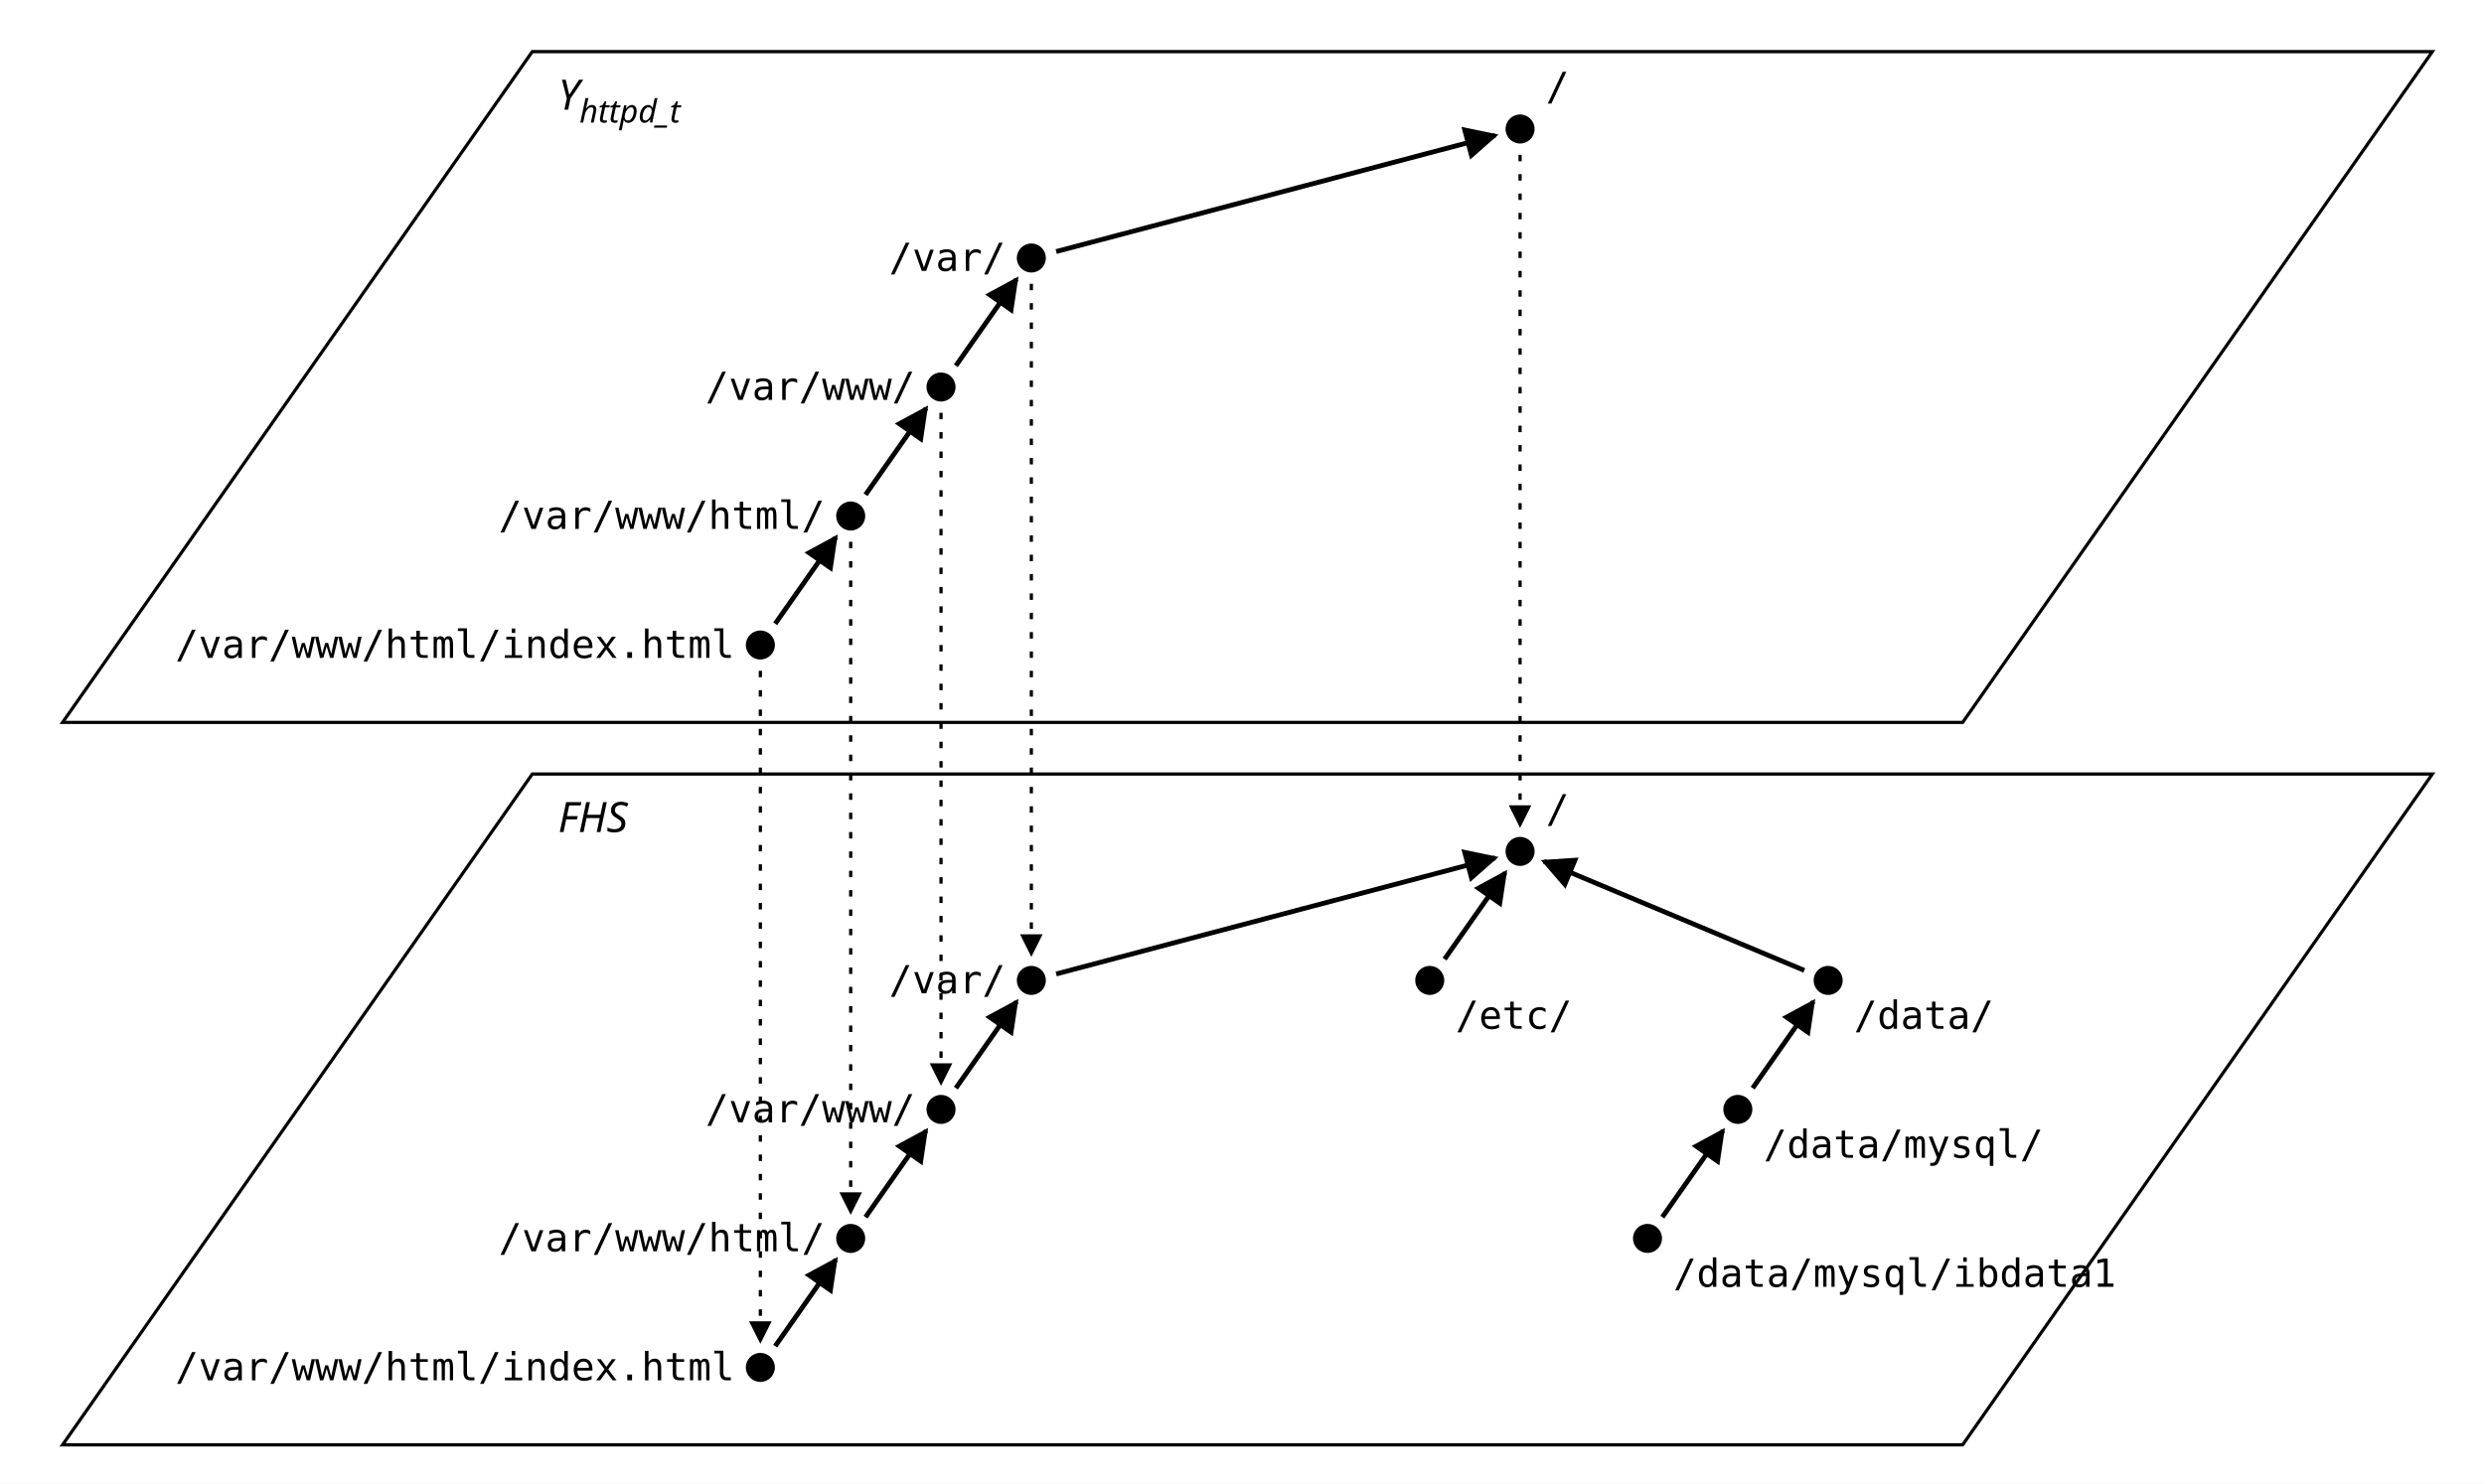
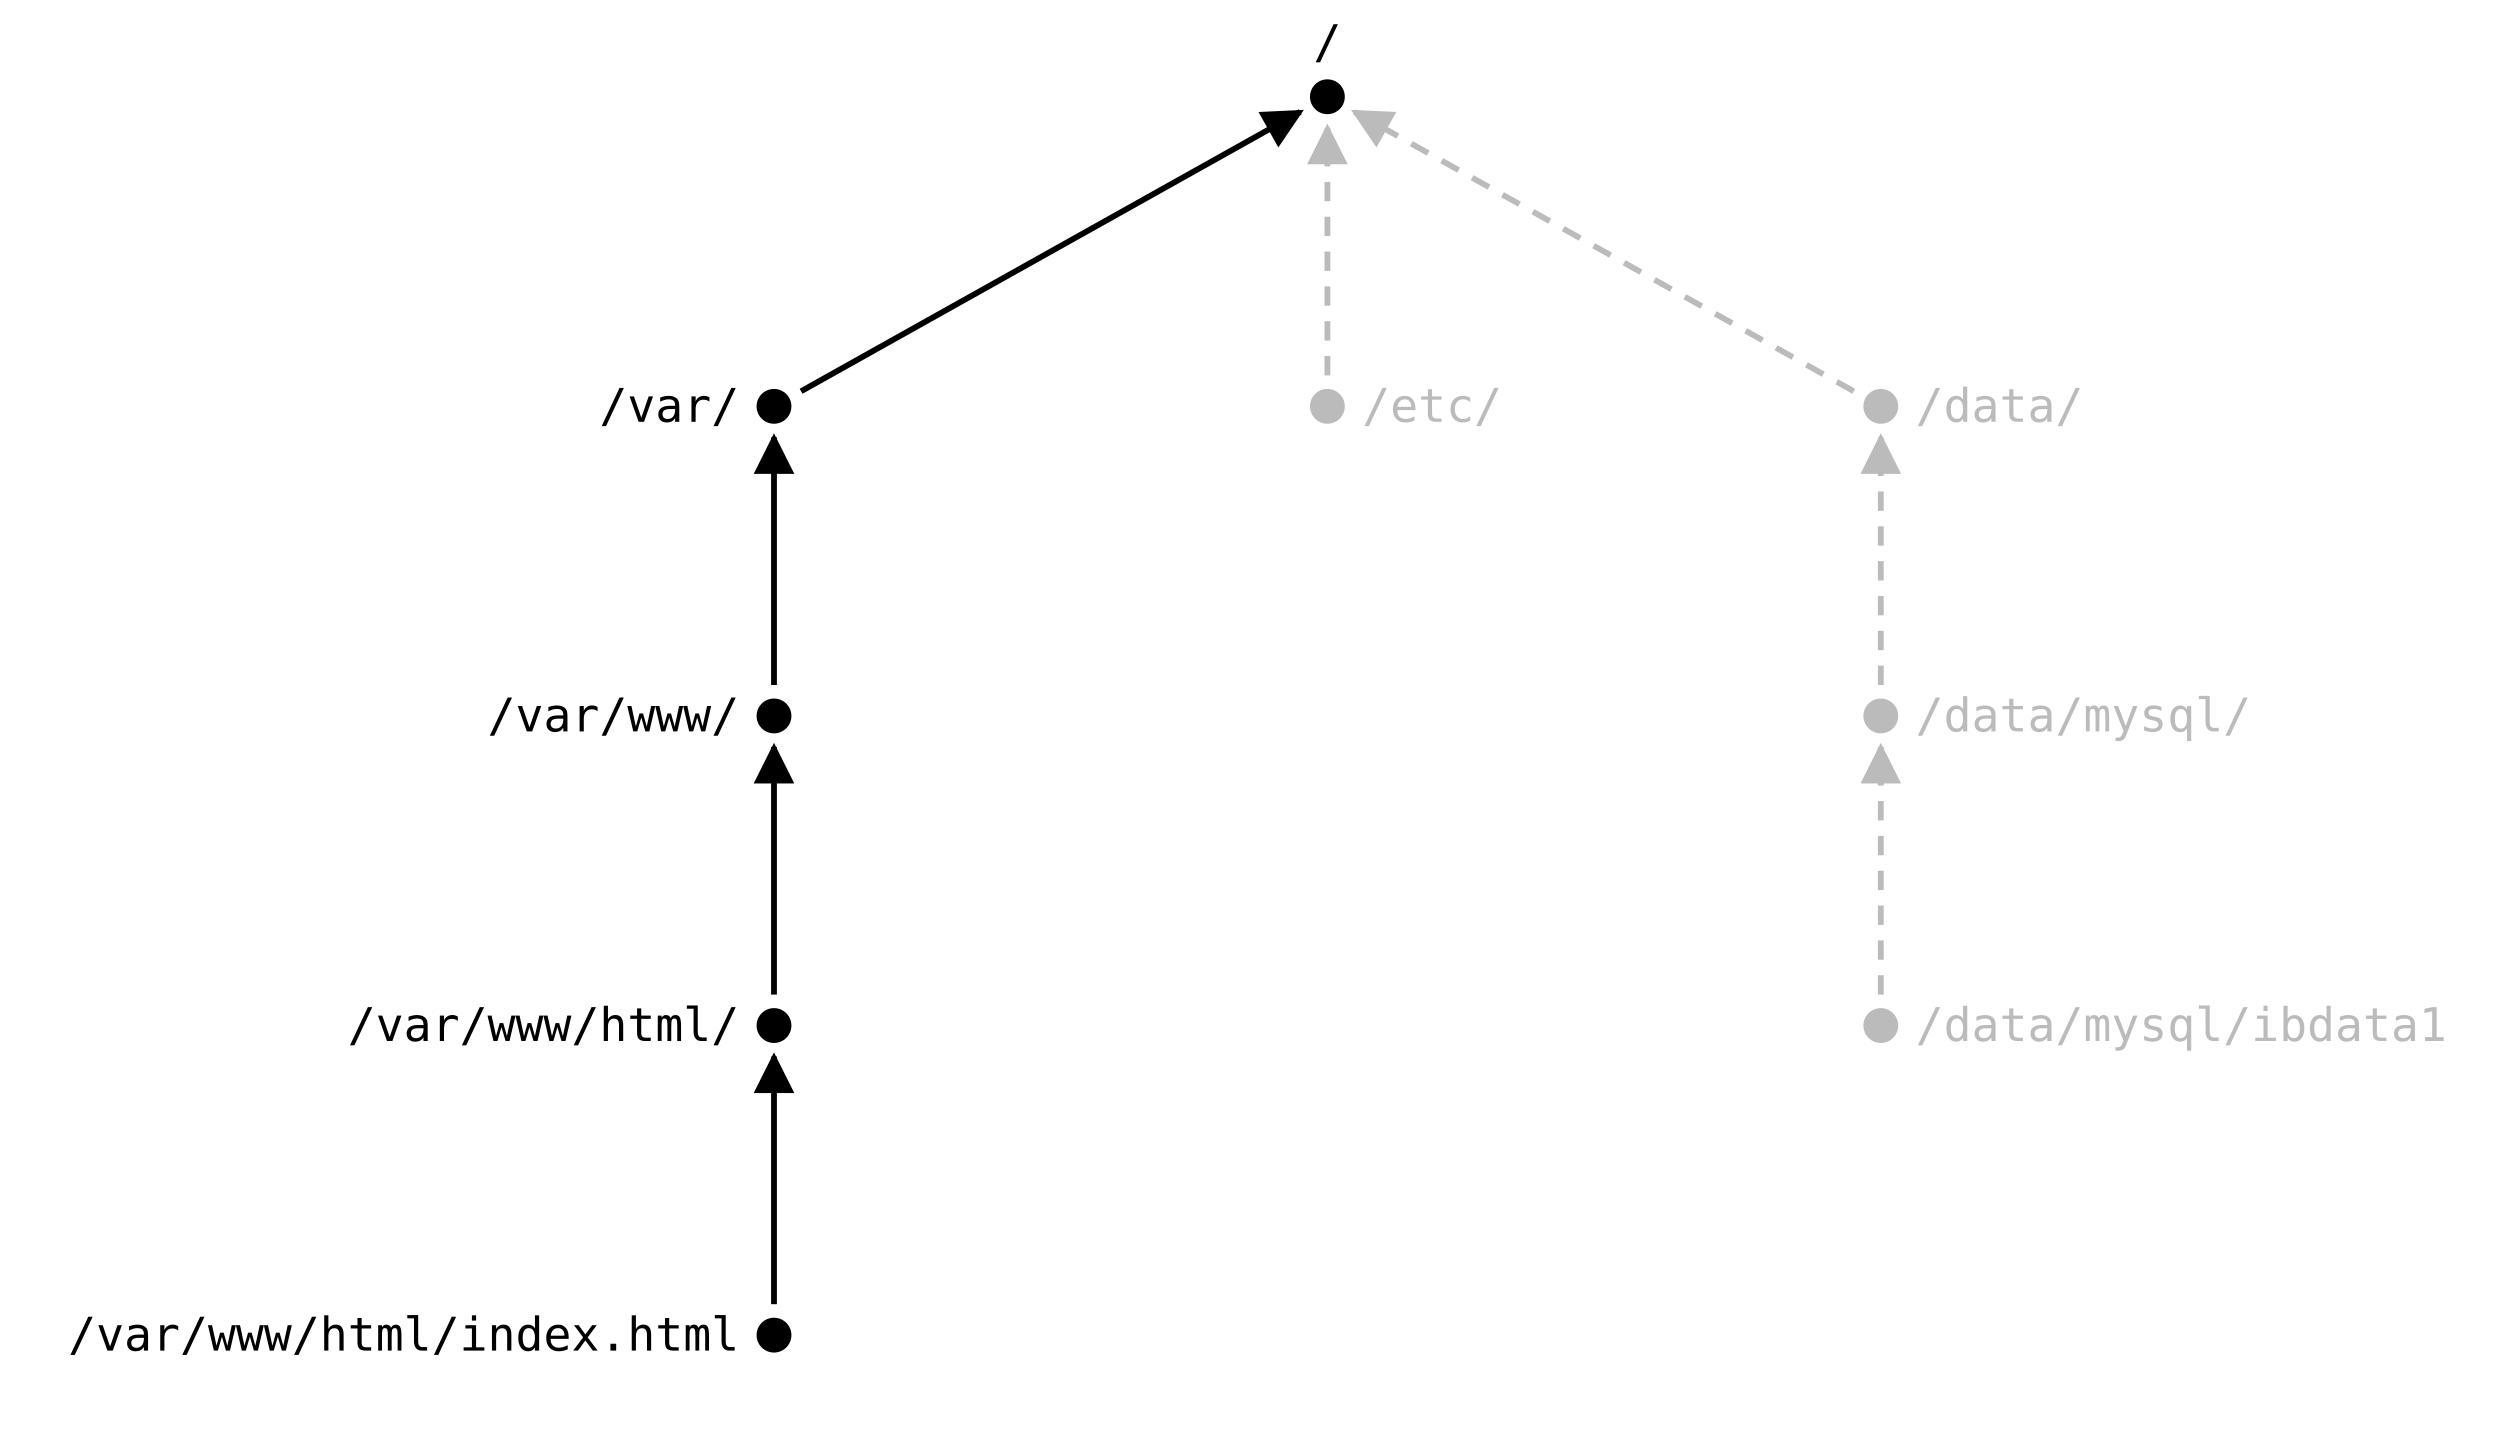
- <svg xmlns="http://www.w3.org/2000/svg" viewBox="0 160 770 460" font-family="sans-serif" font-size="13">
-   <rect x="0" y="160" width="770" height="460" fill="#fff" />
+ <svg xmlns="http://www.w3.org/2000/svg" viewBox="-5 5 646 370" font-family="sans-serif" font-size="13">
+   <rect x="-5" y="5" width="646" height="370" fill="#fff" />
  <defs>
    <marker id="fhs-arr" viewBox="0 0 10 10" refX="9" refY="5" markerWidth="7" markerHeight="7" orient="auto-start-reverse">
      <path d="M0,0 L10,5 L0,10 z" fill="#000" />
    </marker>
+     <marker id="fhs-arr-grey" viewBox="0 0 10 10" refX="9" refY="5" markerWidth="7" markerHeight="7" orient="auto-start-reverse">
+       <path d="M0,0 L10,5 L0,10 z" fill="#bbb" />
+     </marker>
  </defs>
-   <polygon points="19.4,608.0 608.4,608.0 754.0,400.0 165.0,400.0" fill="#fff" stroke="#000" />
-   <text x="173.0" y="418.0" fill="#000" font-style="italic">FHS</text>
-   <line x1="327.4" y1="462.0" x2="463.5" y2="426.0" stroke="#000" stroke-width="1.5" marker-end="url(#fhs-arr)" />
-   <line x1="447.8" y1="457.4" x2="466.6" y2="430.6" stroke="#000" stroke-width="1.5" marker-end="url(#fhs-arr)" />
-   <line x1="559.3" y1="460.9" x2="478.6" y2="427.1" stroke="#000" stroke-width="1.5" marker-end="url(#fhs-arr)" />
-   <line x1="296.3" y1="497.4" x2="315.1" y2="470.6" stroke="#000" stroke-width="1.5" marker-end="url(#fhs-arr)" />
-   <line x1="268.3" y1="537.4" x2="287.1" y2="510.6" stroke="#000" stroke-width="1.5" marker-end="url(#fhs-arr)" />
-   <line x1="240.3" y1="577.4" x2="259.1" y2="550.6" stroke="#000" stroke-width="1.5" marker-end="url(#fhs-arr)" />
-   <line x1="543.3" y1="497.4" x2="562.1" y2="470.6" stroke="#000" stroke-width="1.5" marker-end="url(#fhs-arr)" />
-   <line x1="515.3" y1="537.4" x2="534.1" y2="510.6" stroke="#000" stroke-width="1.5" marker-end="url(#fhs-arr)" />
-   <circle cx="471.2" cy="424.0" r="4.5" fill="#000" />
-   <text x="479.2" y="415.0" fill="#000" font-family="monospace" font-size="12">/</text>
-   <circle cx="319.7" cy="464.0" r="4.5" fill="#000" />
-   <text x="311.7" y="468.0" fill="#000" text-anchor="end" font-family="monospace" font-size="12">/var/</text>
-   <circle cx="443.2" cy="464.0" r="4.5" fill="#000" />
-   <text x="451.2" y="479.0" fill="#000" font-family="monospace" font-size="12">/etc/</text>
-   <circle cx="566.7" cy="464.0" r="4.5" fill="#000" />
-   <text x="574.7" y="479.0" fill="#000" font-family="monospace" font-size="12">/data/</text>
-   <circle cx="291.7" cy="504.0" r="4.5" fill="#000" />
-   <text x="283.7" y="508.0" fill="#000" text-anchor="end" font-family="monospace" font-size="12">/var/www/</text>
-   <circle cx="263.7" cy="544.0" r="4.5" fill="#000" />
-   <text x="255.7" y="548.0" fill="#000" text-anchor="end" font-family="monospace" font-size="12">/var/www/html/</text>
-   <circle cx="235.7" cy="584.0" r="4.5" fill="#000" />
-   <text x="227.7" y="588.0" fill="#000" text-anchor="end" font-family="monospace" font-size="12">/var/www/html/index.html</text>
-   <circle cx="538.7" cy="504.0" r="4.5" fill="#000" />
-   <text x="546.7" y="519.0" fill="#000" font-family="monospace" font-size="12">/data/mysql/</text>
-   <circle cx="510.7" cy="544.0" r="4.5" fill="#000" />
-   <text x="518.7" y="559.0" fill="#000" font-family="monospace" font-size="12">/data/mysql/ibdata1</text>
-   <polygon points="19.4,384.0 608.4,384.0 754.0,176.0 165.0,176.0" fill="#fff" stroke="#000" />
-   <text x="173.0" y="194.0" fill="#000" font-style="italic">Y<tspan font-size="10" dy="4">httpd_t</tspan>
-   </text>
-   <line x1="471.2" y1="208.0" x2="471.2" y2="416.0" stroke="#000" stroke-dasharray="2 4" marker-end="url(#fhs-arr)" />
-   <line x1="235.7" y1="368.0" x2="235.7" y2="576.0" stroke="#000" stroke-dasharray="2 4" marker-end="url(#fhs-arr)" />
-   <line x1="263.7" y1="328.0" x2="263.7" y2="536.0" stroke="#000" stroke-dasharray="2 4" marker-end="url(#fhs-arr)" />
-   <line x1="291.7" y1="288.0" x2="291.7" y2="496.0" stroke="#000" stroke-dasharray="2 4" marker-end="url(#fhs-arr)" />
-   <line x1="319.7" y1="248.0" x2="319.7" y2="456.0" stroke="#000" stroke-dasharray="2 4" marker-end="url(#fhs-arr)" />
-   <line x1="327.4" y1="238.0" x2="463.5" y2="202.0" stroke="#000" stroke-width="1.5" marker-end="url(#fhs-arr)" />
-   <line x1="296.3" y1="273.4" x2="315.1" y2="246.6" stroke="#000" stroke-width="1.5" marker-end="url(#fhs-arr)" />
-   <line x1="268.3" y1="313.4" x2="287.1" y2="286.6" stroke="#000" stroke-width="1.5" marker-end="url(#fhs-arr)" />
-   <line x1="240.3" y1="353.4" x2="259.1" y2="326.6" stroke="#000" stroke-width="1.5" marker-end="url(#fhs-arr)" />
-   <circle cx="471.2" cy="200.0" r="4.5" fill="#000" />
-   <text x="479.2" y="191.0" fill="#000" font-family="monospace" font-size="12">/</text>
-   <circle cx="319.7" cy="240.0" r="4.5" fill="#000" />
-   <text x="311.7" y="244.0" fill="#000" text-anchor="end" font-family="monospace" font-size="12">/var/</text>
-   <circle cx="291.7" cy="280.0" r="4.5" fill="#000" />
-   <text x="283.7" y="284.0" fill="#000" text-anchor="end" font-family="monospace" font-size="12">/var/www/</text>
-   <circle cx="263.7" cy="320.0" r="4.5" fill="#000" />
-   <text x="255.7" y="324.0" fill="#000" text-anchor="end" font-family="monospace" font-size="12">/var/www/html/</text>
-   <circle cx="235.7" cy="360.0" r="4.5" fill="#000" />
-   <text x="227.7" y="364.0" fill="#000" text-anchor="end" font-family="monospace" font-size="12">/var/www/html/index.html</text>
+   <line x1="202.0" y1="106.1" x2="331.0" y2="33.9" stroke="#000" stroke-width="1.5" marker-end="url(#fhs-arr)" />
+   <line x1="338.0" y1="102.0" x2="338.0" y2="38.0" stroke="#bbb" stroke-width="1.5" stroke-dasharray="5 4" marker-end="url(#fhs-arr-grey)" />
+   <line x1="474.0" y1="106.1" x2="345.0" y2="33.9" stroke="#bbb" stroke-width="1.5" stroke-dasharray="5 4" marker-end="url(#fhs-arr-grey)" />
+   <line x1="195.0" y1="182.0" x2="195.0" y2="118.0" stroke="#000" stroke-width="1.5" marker-end="url(#fhs-arr)" />
+   <line x1="195.0" y1="262.0" x2="195.0" y2="198.0" stroke="#000" stroke-width="1.5" marker-end="url(#fhs-arr)" />
+   <line x1="195.0" y1="342.0" x2="195.0" y2="278.0" stroke="#000" stroke-width="1.5" marker-end="url(#fhs-arr)" />
+   <line x1="481.0" y1="182.0" x2="481.0" y2="118.0" stroke="#bbb" stroke-width="1.5" stroke-dasharray="5 4" marker-end="url(#fhs-arr-grey)" />
+   <line x1="481.0" y1="262.0" x2="481.0" y2="198.0" stroke="#bbb" stroke-width="1.5" stroke-dasharray="5 4" marker-end="url(#fhs-arr-grey)" />
+   <circle cx="338.0" cy="30.0" r="4.5" fill="#000" />
+   <text x="338.0" y="20.0" fill="#000" text-anchor="middle" font-family="monospace" font-size="12">/</text>
+   <circle cx="195.0" cy="110.0" r="4.5" fill="#000" />
+   <text x="186.0" y="114.0" fill="#000" text-anchor="end" font-family="monospace" font-size="12">/var/</text>
+   <circle cx="338.0" cy="110.0" r="4.5" fill="#bbb" />
+   <text x="347.0" y="114.0" fill="#bbb" font-family="monospace" font-size="12">/etc/</text>
+   <circle cx="481.0" cy="110.0" r="4.5" fill="#bbb" />
+   <text x="490.0" y="114.0" fill="#bbb" font-family="monospace" font-size="12">/data/</text>
+   <circle cx="195.0" cy="190.0" r="4.5" fill="#000" />
+   <text x="186.0" y="194.0" fill="#000" text-anchor="end" font-family="monospace" font-size="12">/var/www/</text>
+   <circle cx="195.0" cy="270.0" r="4.5" fill="#000" />
+   <text x="186.0" y="274.0" fill="#000" text-anchor="end" font-family="monospace" font-size="12">/var/www/html/</text>
+   <circle cx="195.0" cy="350.0" r="4.5" fill="#000" />
+   <text x="186.0" y="354.0" fill="#000" text-anchor="end" font-family="monospace" font-size="12">/var/www/html/index.html</text>
+   <circle cx="481.0" cy="190.0" r="4.5" fill="#bbb" />
+   <text x="490.0" y="194.0" fill="#bbb" font-family="monospace" font-size="12">/data/mysql/</text>
+   <circle cx="481.0" cy="270.0" r="4.5" fill="#bbb" />
+   <text x="490.0" y="274.0" fill="#bbb" font-family="monospace" font-size="12">/data/mysql/ibdata1</text>
</svg>
